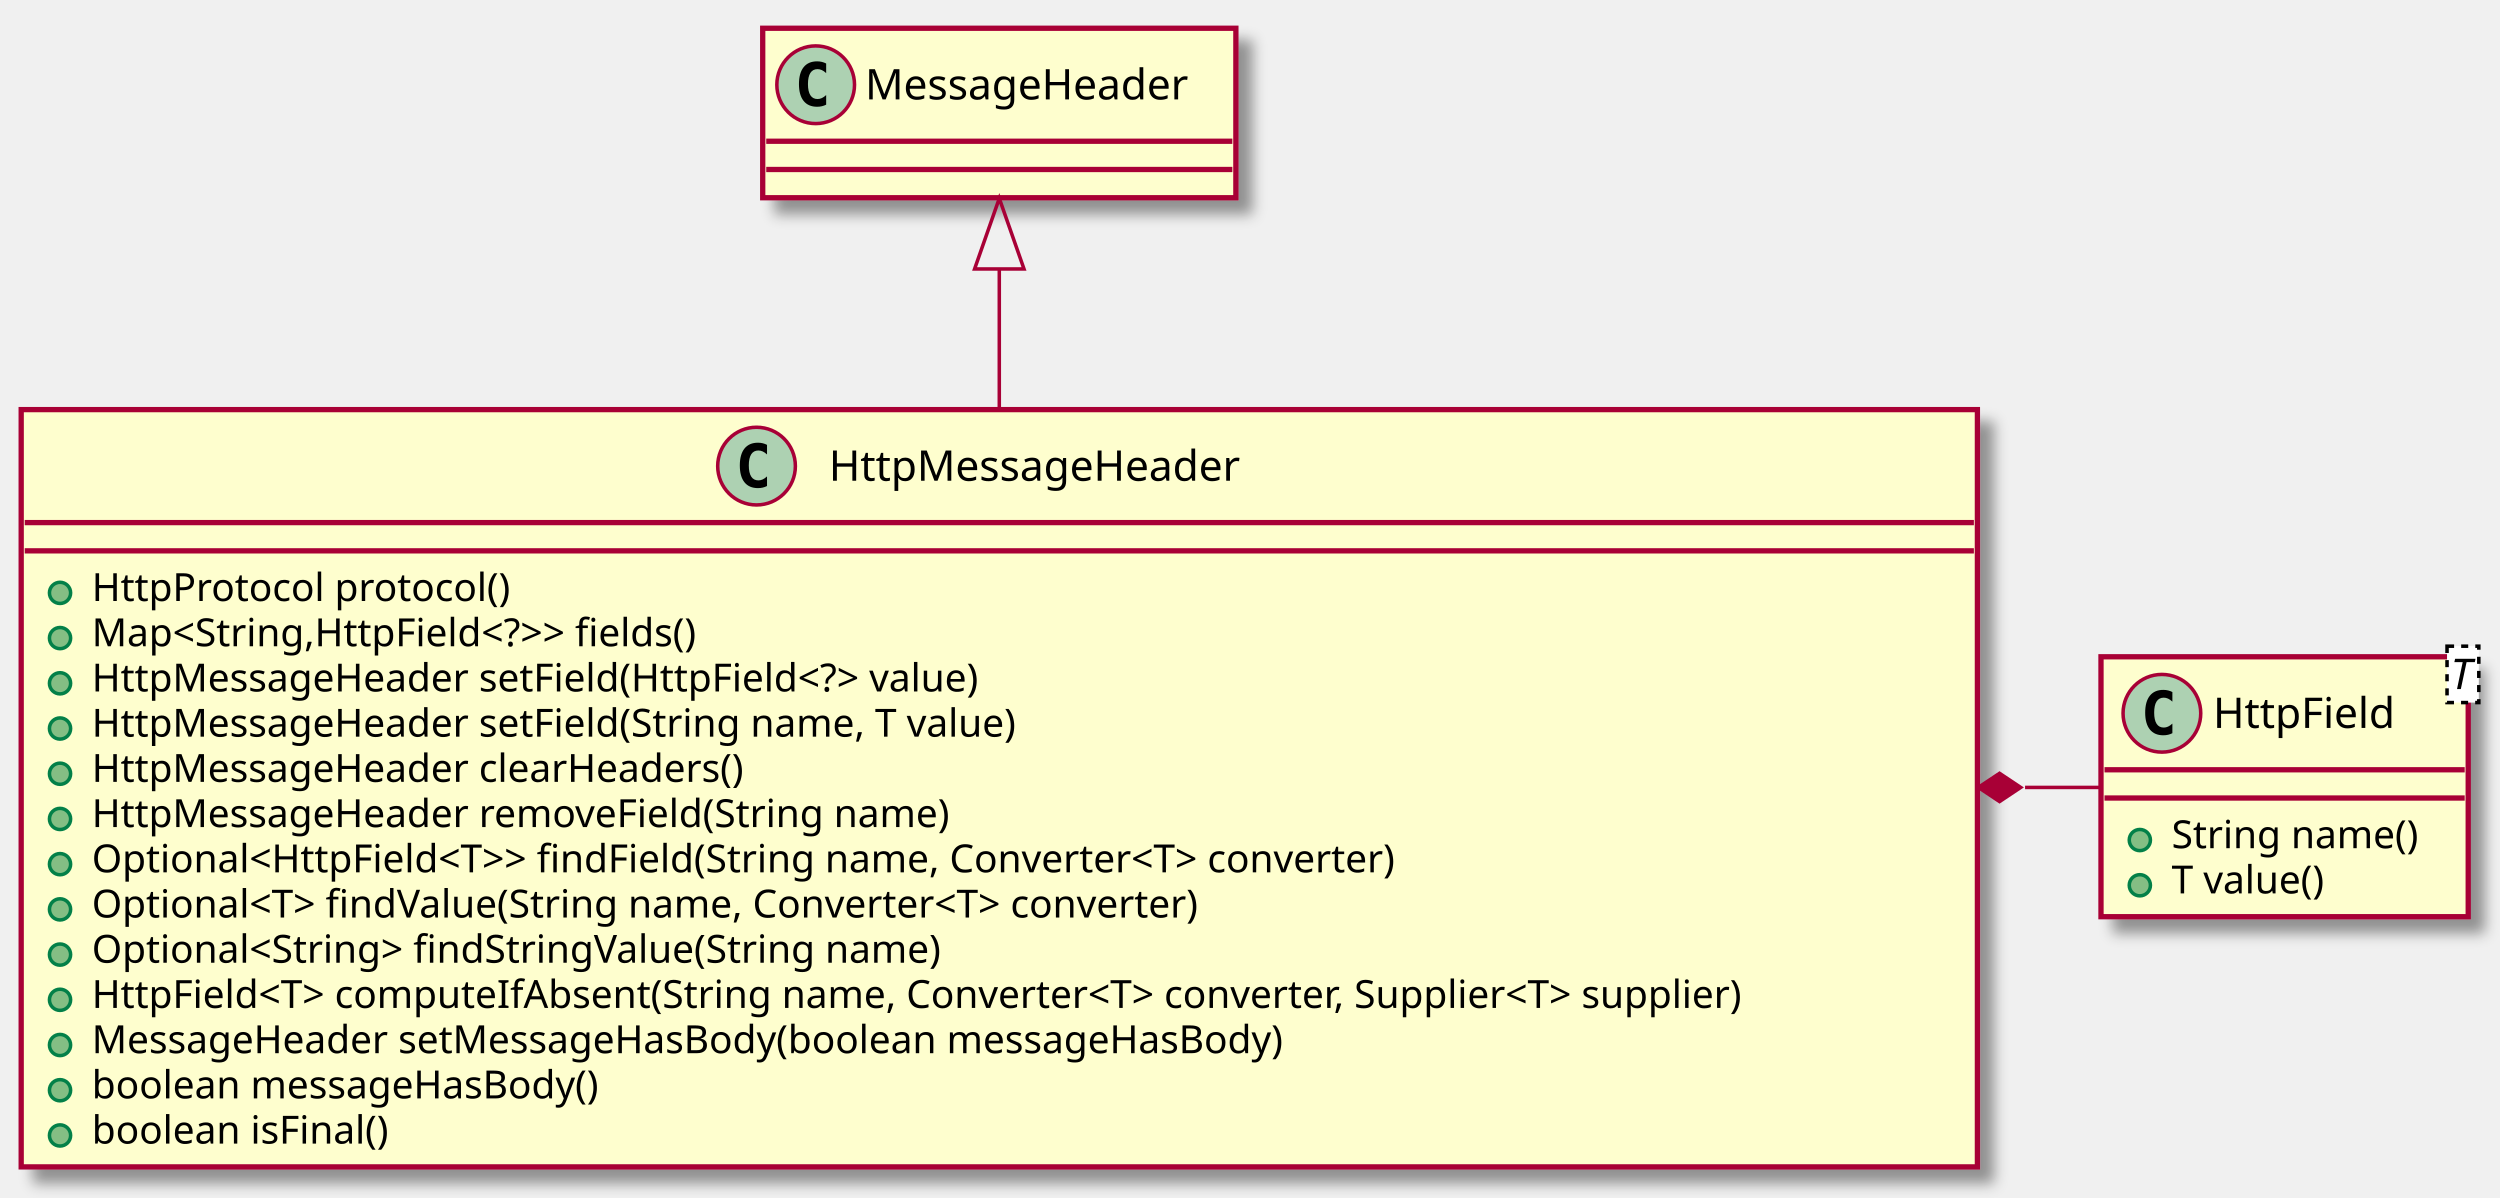
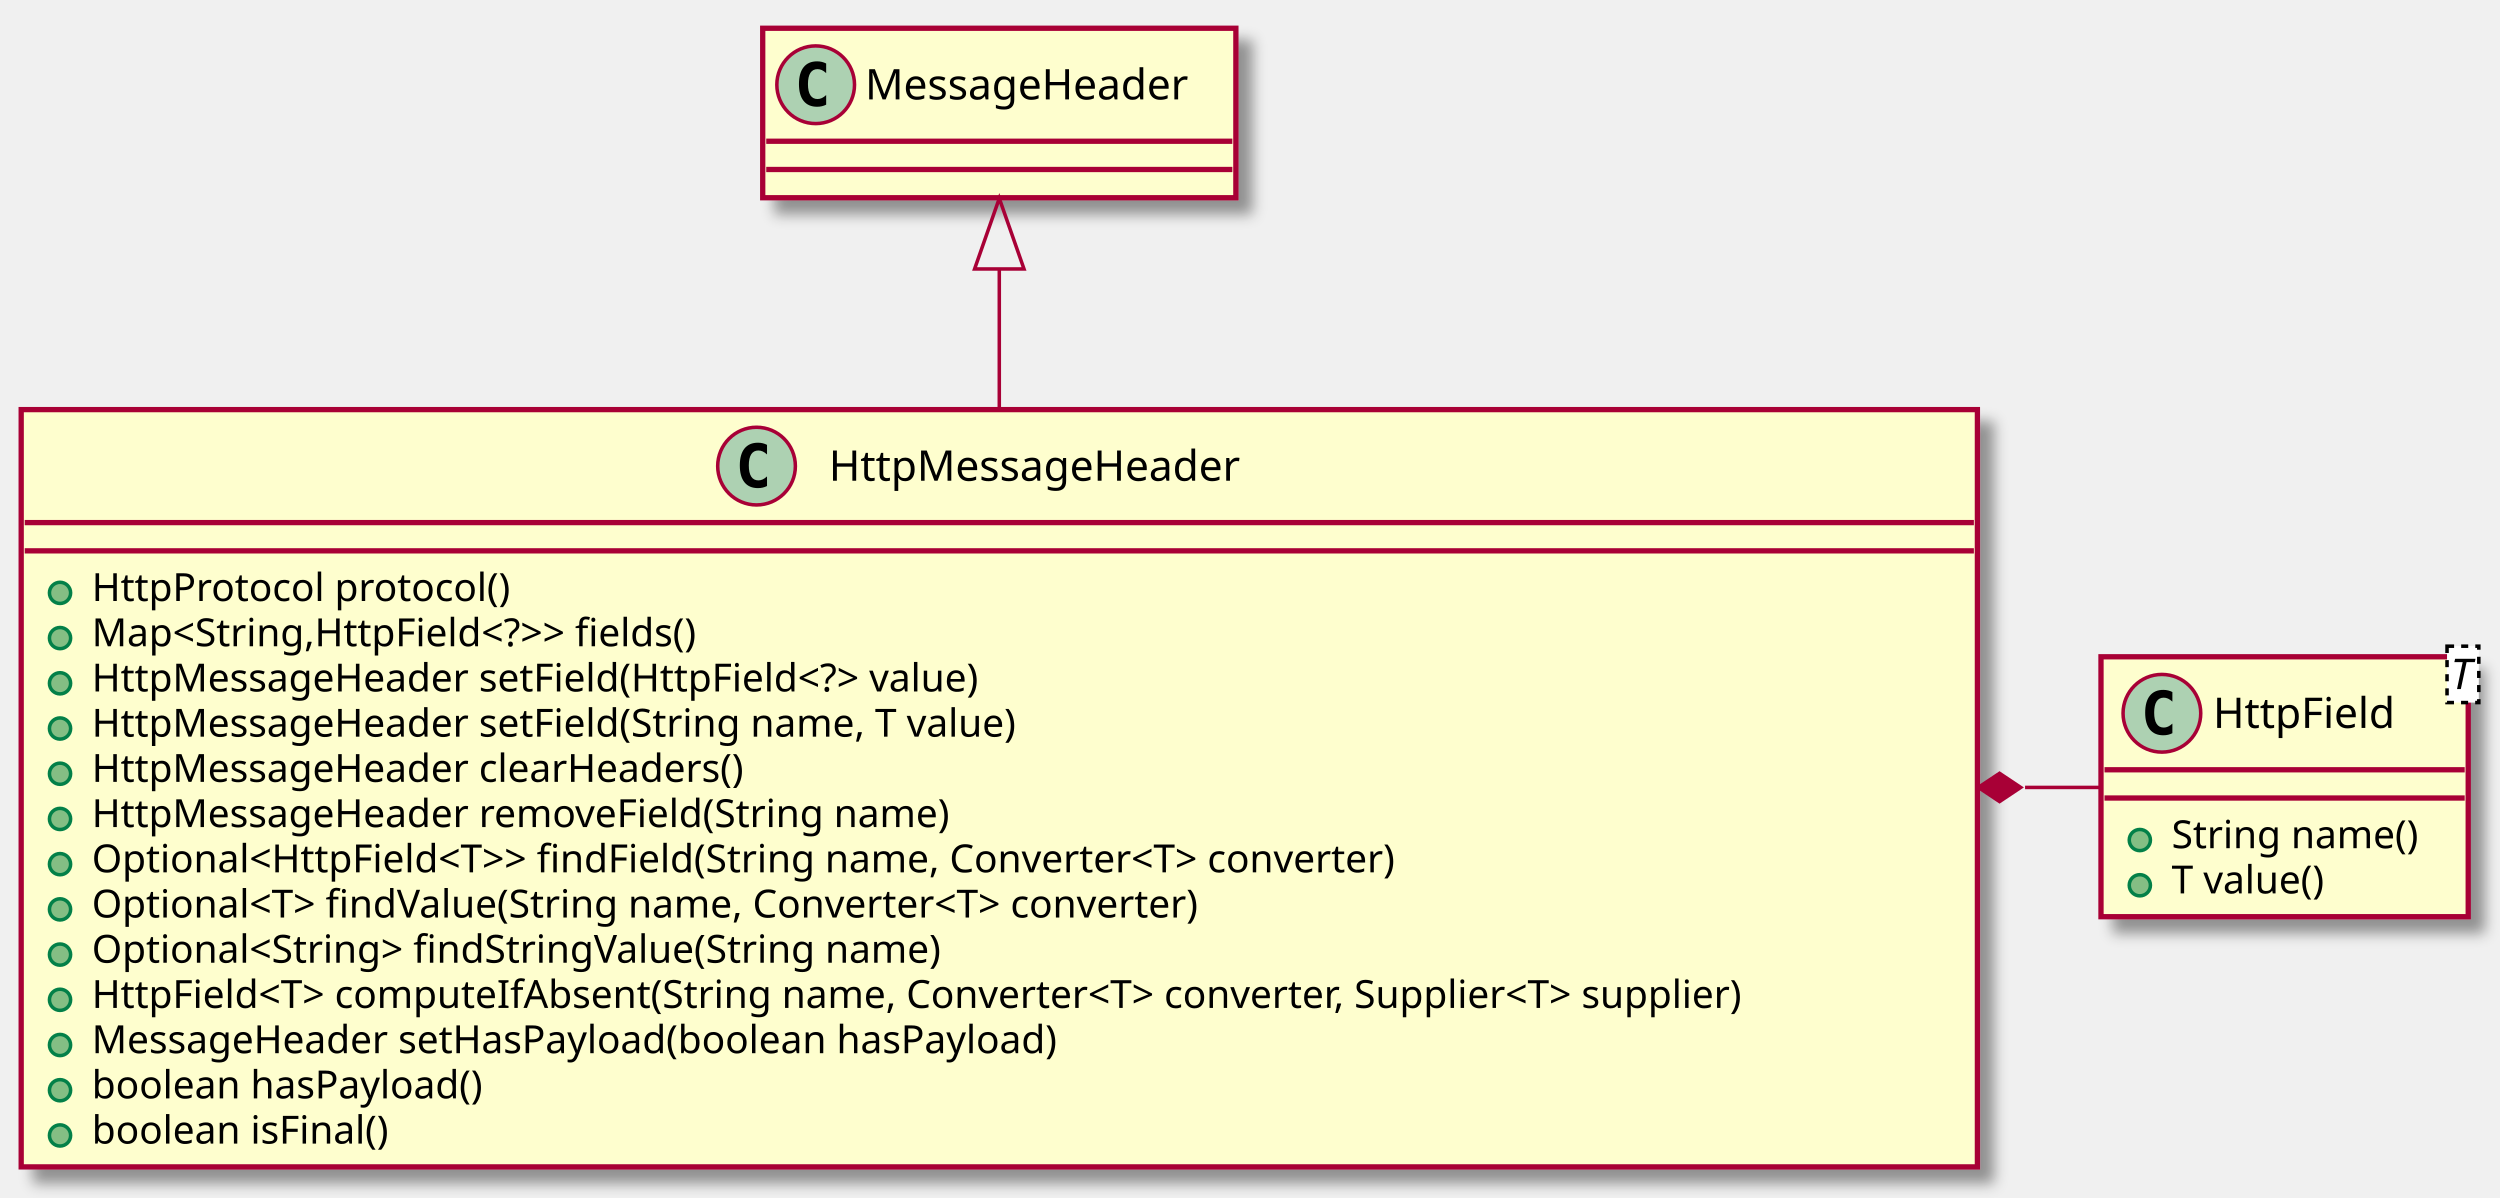
<svg xmlns="http://www.w3.org/2000/svg" contentScriptType="application/ecmascript" contentStyleType="text/css" height="339px" preserveAspectRatio="none" style="width:708px;height:339px;" version="1.1" viewBox="0 0 708 339" width="708px" zoomAndPan="magnify">
  <defs>
-     <filter height="300%" id="flk43ci" width="300%" x="-1" y="-1">
+     <filter height="300%" id="flbadbh" width="300%" x="-1" y="-1">
      <feGaussianBlur result="blurOut" stdDeviation="2.0" />
      <feColorMatrix in="blurOut" result="blurOut2" type="matrix" values="0 0 0 0 0 0 0 0 0 0 0 0 0 0 0 0 0 0 .4 0" />
      <feOffset dx="4.0" dy="4.0" in="blurOut2" result="blurOut3" />
      <feBlend in="SourceGraphic" in2="blurOut3" mode="normal" />
    </filter>
  </defs>
  <g>
-     <rect fill="#FEFECE" filter="url(#flk43ci)" height="214.461" style="stroke: #A80036; stroke-width: 1.5;" width="554" x="6" y="116" />
+     <rect fill="#FEFECE" filter="url(#flbadbh)" height="214.461" style="stroke: #A80036; stroke-width: 1.5;" width="554" x="6" y="116" />
    <ellipse cx="214.25" cy="132" fill="#ADD1B2" rx="11" ry="11" style="stroke: #A80036; stroke-width: 1.0;" />
    <path d="M217.219,137.641 Q216.641,137.938 216,138.086 Q215.359,138.234 214.656,138.234 Q212.156,138.234 210.836,136.586 Q209.516,134.938 209.516,131.812 Q209.516,128.688 210.836,127.031 Q212.156,125.375 214.656,125.375 Q215.359,125.375 216.008,125.531 Q216.656,125.688 217.219,125.984 L217.219,128.703 Q216.594,128.125 216,127.852 Q215.406,127.578 214.781,127.578 Q213.438,127.578 212.75,128.648 Q212.062,129.719 212.062,131.812 Q212.062,133.906 212.75,134.977 Q213.438,136.047 214.781,136.047 Q215.406,136.047 216,135.773 Q216.594,135.5 217.219,134.922 L217.219,137.641 Z " />
    <text fill="#000000" font-family="sans-serif" font-size="12" lengthAdjust="spacingAndGlyphs" textLength="129" x="234.75" y="136.154">HttpMessageHeader</text>
    <line style="stroke: #A80036; stroke-width: 1.5;" x1="7" x2="559" y1="148" y2="148" />
    <line style="stroke: #A80036; stroke-width: 1.5;" x1="7" x2="559" y1="156" y2="156" />
    <ellipse cx="17" cy="167.902" fill="#84BE84" rx="3" ry="3" style="stroke: #038048; stroke-width: 1.0;" />
    <text fill="#000000" font-family="sans-serif" font-size="11" lengthAdjust="spacingAndGlyphs" textLength="127" x="26" y="170.21">HttpProtocol protocol()</text>
    <ellipse cx="17" cy="180.707" fill="#84BE84" rx="3" ry="3" style="stroke: #038048; stroke-width: 1.0;" />
    <text fill="#000000" font-family="sans-serif" font-size="11" lengthAdjust="spacingAndGlyphs" textLength="195" x="26" y="183.015">Map&lt;String,HttpField&lt;?&gt;&gt; fields()</text>
    <ellipse cx="17" cy="193.512" fill="#84BE84" rx="3" ry="3" style="stroke: #038048; stroke-width: 1.0;" />
    <text fill="#000000" font-family="sans-serif" font-size="11" lengthAdjust="spacingAndGlyphs" textLength="278" x="26" y="195.82">HttpMessageHeader setField(HttpField&lt;?&gt; value)</text>
    <ellipse cx="17" cy="206.316" fill="#84BE84" rx="3" ry="3" style="stroke: #038048; stroke-width: 1.0;" />
    <text fill="#000000" font-family="sans-serif" font-size="11" lengthAdjust="spacingAndGlyphs" textLength="290" x="26" y="208.625">HttpMessageHeader setField(String name, T value)</text>
    <ellipse cx="17" cy="219.121" fill="#84BE84" rx="3" ry="3" style="stroke: #038048; stroke-width: 1.0;" />
    <text fill="#000000" font-family="sans-serif" font-size="11" lengthAdjust="spacingAndGlyphs" textLength="203" x="26" y="221.429">HttpMessageHeader clearHeaders()</text>
    <ellipse cx="17" cy="231.926" fill="#84BE84" rx="3" ry="3" style="stroke: #038048; stroke-width: 1.0;" />
    <text fill="#000000" font-family="sans-serif" font-size="11" lengthAdjust="spacingAndGlyphs" textLength="266" x="26" y="234.234">HttpMessageHeader removeField(String name)</text>
    <ellipse cx="17" cy="244.731" fill="#84BE84" rx="3" ry="3" style="stroke: #038048; stroke-width: 1.0;" />
    <text fill="#000000" font-family="sans-serif" font-size="11" lengthAdjust="spacingAndGlyphs" textLength="415" x="26" y="247.039">Optional&lt;HttpField&lt;T&gt;&gt; findField(String name, Converter&lt;T&gt; converter)</text>
    <ellipse cx="17" cy="257.535" fill="#84BE84" rx="3" ry="3" style="stroke: #038048; stroke-width: 1.0;" />
    <text fill="#000000" font-family="sans-serif" font-size="11" lengthAdjust="spacingAndGlyphs" textLength="353" x="26" y="259.843">Optional&lt;T&gt; findValue(String name, Converter&lt;T&gt; converter)</text>
    <ellipse cx="17" cy="270.34" fill="#84BE84" rx="3" ry="3" style="stroke: #038048; stroke-width: 1.0;" />
    <text fill="#000000" font-family="sans-serif" font-size="11" lengthAdjust="spacingAndGlyphs" textLength="267" x="26" y="272.648">Optional&lt;String&gt; findStringValue(String name)</text>
    <ellipse cx="17" cy="283.144" fill="#84BE84" rx="3" ry="3" style="stroke: #038048; stroke-width: 1.0;" />
    <text fill="#000000" font-family="sans-serif" font-size="11" lengthAdjust="spacingAndGlyphs" textLength="528" x="26" y="285.453">HttpField&lt;T&gt; computeIfAbsent(String name, Converter&lt;T&gt; converter, Supplier&lt;T&gt; supplier)</text>
    <ellipse cx="17" cy="295.949" fill="#84BE84" rx="3" ry="3" style="stroke: #038048; stroke-width: 1.0;" />
-     <text fill="#000000" font-family="sans-serif" font-size="11" lengthAdjust="spacingAndGlyphs" textLength="375" x="26" y="298.257">MessageHeader setMessageHasBody(boolean messageHasBody)</text>
+     <text fill="#000000" font-family="sans-serif" font-size="11" lengthAdjust="spacingAndGlyphs" textLength="302" x="26" y="298.257">MessageHeader setHasPayload(boolean hasPayload)</text>
    <ellipse cx="17" cy="308.754" fill="#84BE84" rx="3" ry="3" style="stroke: #038048; stroke-width: 1.0;" />
-     <text fill="#000000" font-family="sans-serif" font-size="11" lengthAdjust="spacingAndGlyphs" textLength="160" x="26" y="311.062">boolean messageHasBody()</text>
+     <text fill="#000000" font-family="sans-serif" font-size="11" lengthAdjust="spacingAndGlyphs" textLength="122" x="26" y="311.062">boolean hasPayload()</text>
    <ellipse cx="17" cy="321.559" fill="#84BE84" rx="3" ry="3" style="stroke: #038048; stroke-width: 1.0;" />
    <text fill="#000000" font-family="sans-serif" font-size="11" lengthAdjust="spacingAndGlyphs" textLength="93" x="26" y="323.867">boolean isFinal()</text>
-     <rect fill="#FEFECE" filter="url(#flk43ci)" height="48" style="stroke: #A80036; stroke-width: 1.5;" width="134" x="216" y="8" />
+     <rect fill="#FEFECE" filter="url(#flbadbh)" height="48" style="stroke: #A80036; stroke-width: 1.5;" width="134" x="216" y="8" />
    <ellipse cx="231" cy="24" fill="#ADD1B2" rx="11" ry="11" style="stroke: #A80036; stroke-width: 1.0;" />
    <path d="M233.969,29.641 Q233.391,29.938 232.75,30.086 Q232.109,30.234 231.406,30.234 Q228.906,30.234 227.586,28.586 Q226.266,26.938 226.266,23.812 Q226.266,20.688 227.586,19.031 Q228.906,17.375 231.406,17.375 Q232.109,17.375 232.758,17.531 Q233.406,17.688 233.969,17.984 L233.969,20.703 Q233.344,20.125 232.75,19.852 Q232.156,19.578 231.531,19.578 Q230.188,19.578 229.5,20.648 Q228.812,21.719 228.812,23.812 Q228.812,25.906 229.5,26.977 Q230.188,28.047 231.531,28.047 Q232.156,28.047 232.75,27.773 Q233.344,27.5 233.969,26.922 L233.969,29.641 Z " />
    <text fill="#000000" font-family="sans-serif" font-size="12" lengthAdjust="spacingAndGlyphs" textLength="102" x="245" y="28.154">MessageHeader</text>
    <line style="stroke: #A80036; stroke-width: 1.5;" x1="217" x2="349" y1="40" y2="40" />
    <line style="stroke: #A80036; stroke-width: 1.5;" x1="217" x2="349" y1="48" y2="48" />
-     <rect fill="#FEFECE" filter="url(#flk43ci)" height="73.609" style="stroke: #A80036; stroke-width: 1.5;" width="104" x="595" y="186" />
+     <rect fill="#FEFECE" filter="url(#flbadbh)" height="73.609" style="stroke: #A80036; stroke-width: 1.5;" width="104" x="595" y="186" />
    <ellipse cx="612.25" cy="202" fill="#ADD1B2" rx="11" ry="11" style="stroke: #A80036; stroke-width: 1.0;" />
    <path d="M615.219,207.641 Q614.641,207.938 614,208.086 Q613.359,208.234 612.656,208.234 Q610.156,208.234 608.836,206.586 Q607.516,204.938 607.516,201.812 Q607.516,198.688 608.836,197.031 Q610.156,195.375 612.656,195.375 Q613.359,195.375 614.008,195.531 Q614.656,195.688 615.219,195.984 L615.219,198.703 Q614.594,198.125 614,197.852 Q613.406,197.578 612.781,197.578 Q611.438,197.578 610.75,198.648 Q610.062,199.719 610.062,201.812 Q610.062,203.906 610.75,204.977 Q611.438,206.047 612.781,206.047 Q613.406,206.047 614,205.773 Q614.594,205.5 615.219,204.922 L615.219,207.641 Z " />
    <text fill="#000000" font-family="sans-serif" font-size="12" lengthAdjust="spacingAndGlyphs" textLength="56" x="626.75" y="206.154">HttpField</text>
    <rect fill="#FFFFFF" height="15.969" style="stroke: #000000; stroke-width: 1.0; stroke-dasharray: 2.0,2.0;" width="9" x="693" y="183" />
    <text fill="#000000" font-family="sans-serif" font-size="12" font-style="italic" lengthAdjust="spacingAndGlyphs" textLength="7" x="694" y="195.139">T</text>
    <line style="stroke: #A80036; stroke-width: 1.5;" x1="596" x2="698" y1="218" y2="218" />
    <line style="stroke: #A80036; stroke-width: 1.5;" x1="596" x2="698" y1="226" y2="226" />
    <ellipse cx="606" cy="237.902" fill="#84BE84" rx="3" ry="3" style="stroke: #038048; stroke-width: 1.0;" />
    <text fill="#000000" font-family="sans-serif" font-size="11" lengthAdjust="spacingAndGlyphs" textLength="78" x="615" y="240.21">String name()</text>
    <ellipse cx="606" cy="250.707" fill="#84BE84" rx="3" ry="3" style="stroke: #038048; stroke-width: 1.0;" />
    <text fill="#000000" font-family="sans-serif" font-size="11" lengthAdjust="spacingAndGlyphs" textLength="49" x="615" y="253.015">T value()</text>
    <path d="M283,76.339 C283,88.303 283,101.834 283,115.709 " fill="none" style="stroke: #A80036; stroke-width: 1.0;" />
    <polygon fill="none" points="276,76.175,283,56.175,290,76.175,276,76.175" style="stroke: #A80036; stroke-width: 1.0;" />
    <path d="M573.495,223 C580.605,223 587.714,223 594.824,223 " fill="none" style="stroke: #A80036; stroke-width: 1.0;" />
    <polygon fill="#A80036" points="560.266,223,566.266,227,572.266,223,566.266,219,560.266,223" style="stroke: #A80036; stroke-width: 1.0;" />
  </g>
</svg>
